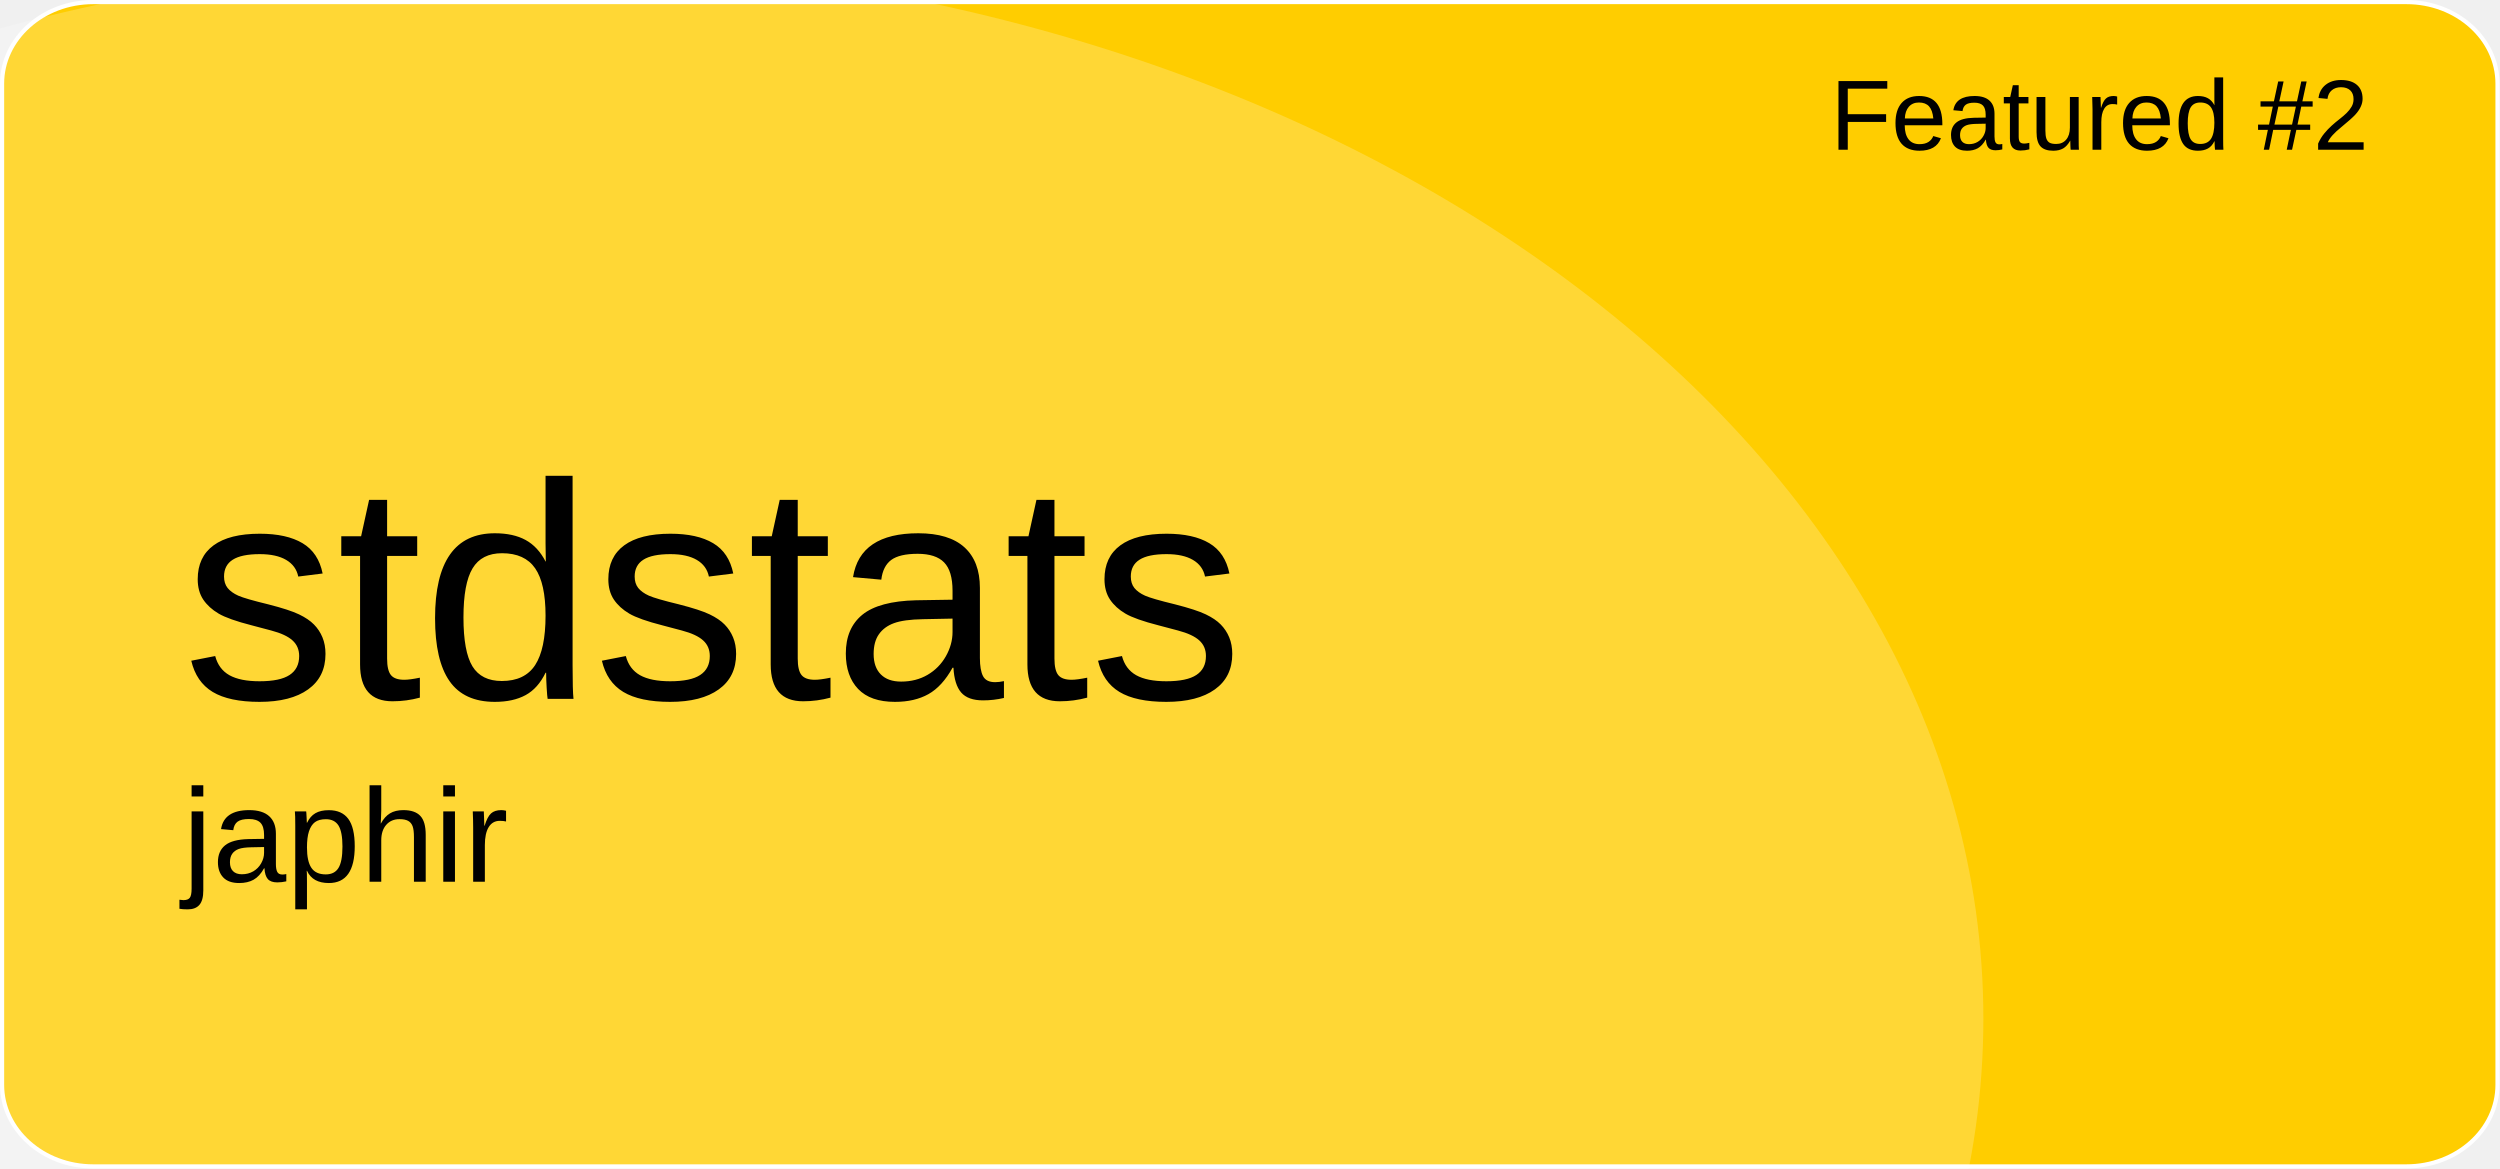
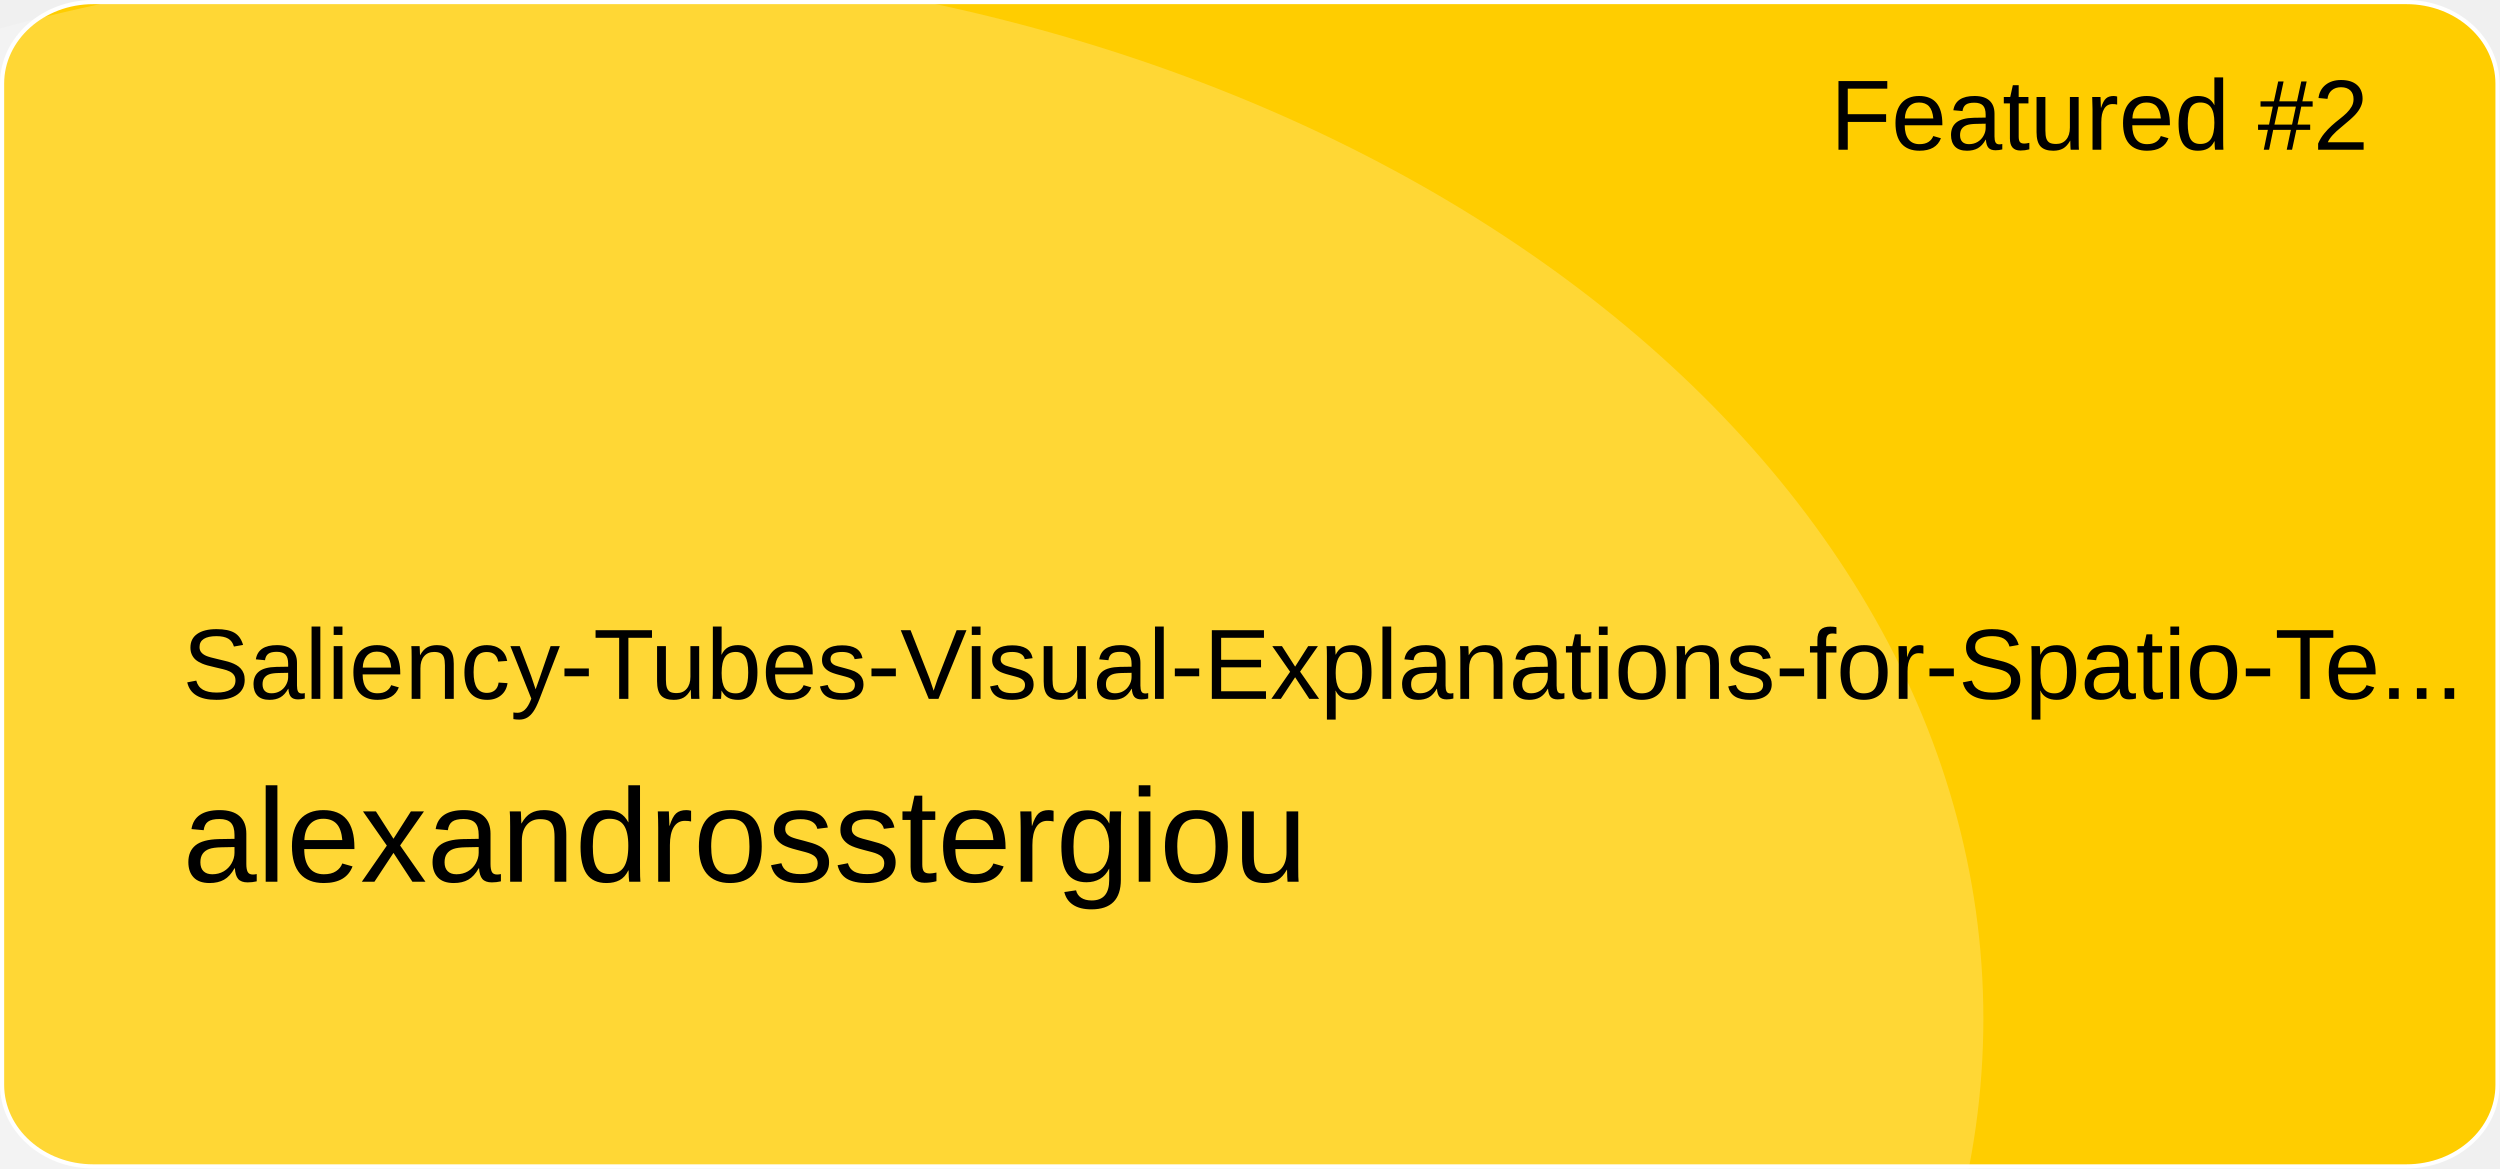
<svg xmlns="http://www.w3.org/2000/svg" version="1.1" id="a" x="0px" y="0px" viewBox="0 0 601 281" style="enable-background:new 0 0 601 281;" xml:space="preserve">
  <style type="text/css">
	.st0{fill:#FFCD00;stroke:#FFFFFF;stroke-miterlimit:10;}
	.st1{opacity:0.21;fill:#FFFFFF;enable-background:new    ;}
	.st2{font-family:'Arial';}
	.st3{font-size:24px;}
- 	.st4{font-size:74px;}
+ 	.st4{font-size:24px;}
	.st5{font-size:32px;}
</style>
  <path id="b" class="st0" d="M22.4,0.5h556.1c12.1,0,21.9,8.8,21.9,19.6v240.7c0,10.8-9.8,19.6-21.9,19.6H22.4  c-12.1,0-21.9-8.8-21.9-19.6V20.1C0.5,9.3,10.3,0.5,22.4,0.5z" />
  <ellipse class="st1" cx="124.5" cy="244.9" rx="352.3" ry="254.4" />
  <text transform="matrix(1 0 0 1 440 36)" class="st2 st3">Featured #2</text>
-   <text transform="matrix(1 0 0 1 43.92 168.01)" class="st2 st4">stdstats</text>
-   <text transform="matrix(1 0 0 1 43.92 211.97)" class="st2 st5">japhir</text>
+   <text transform="matrix(1 0 0 1 43.92 168.01)" class="st2 st4">Saliency-Tubes-Visual-Explanations-for-Spatio-Te...</text>
+   <text transform="matrix(1 0 0 1 43.92 211.97)" class="st2 st5">alexandrosstergiou</text>
</svg>
